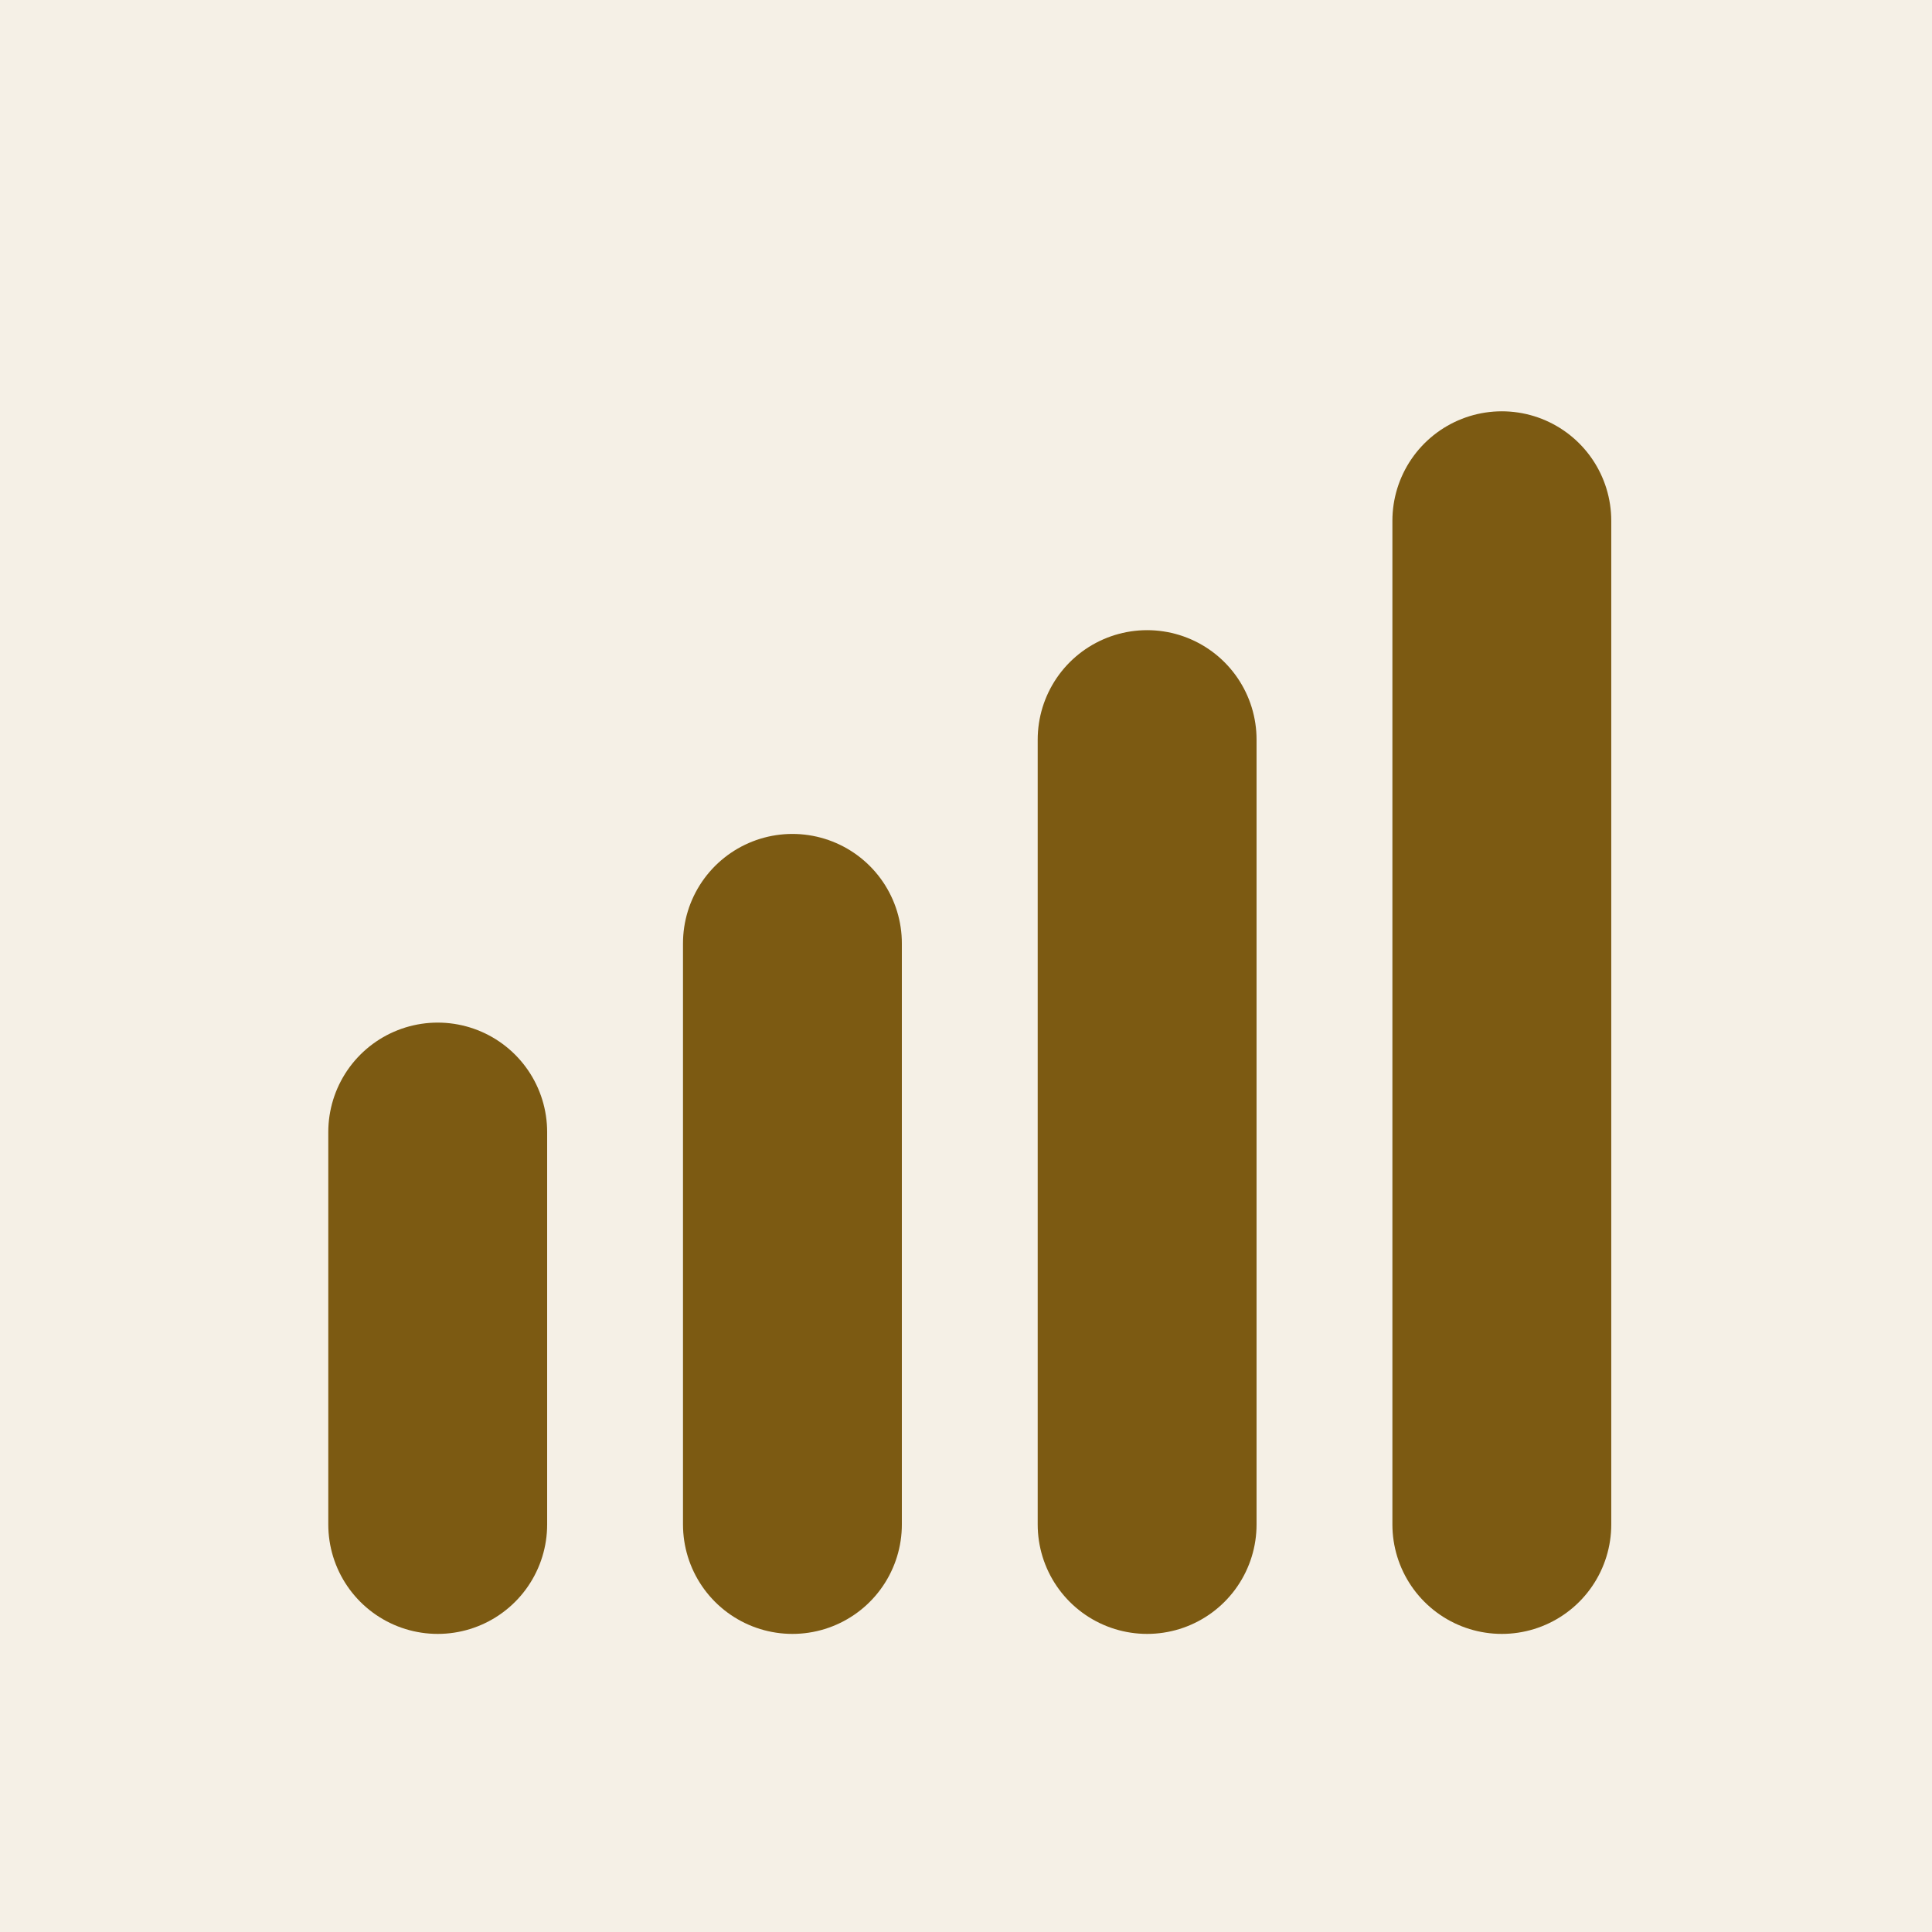
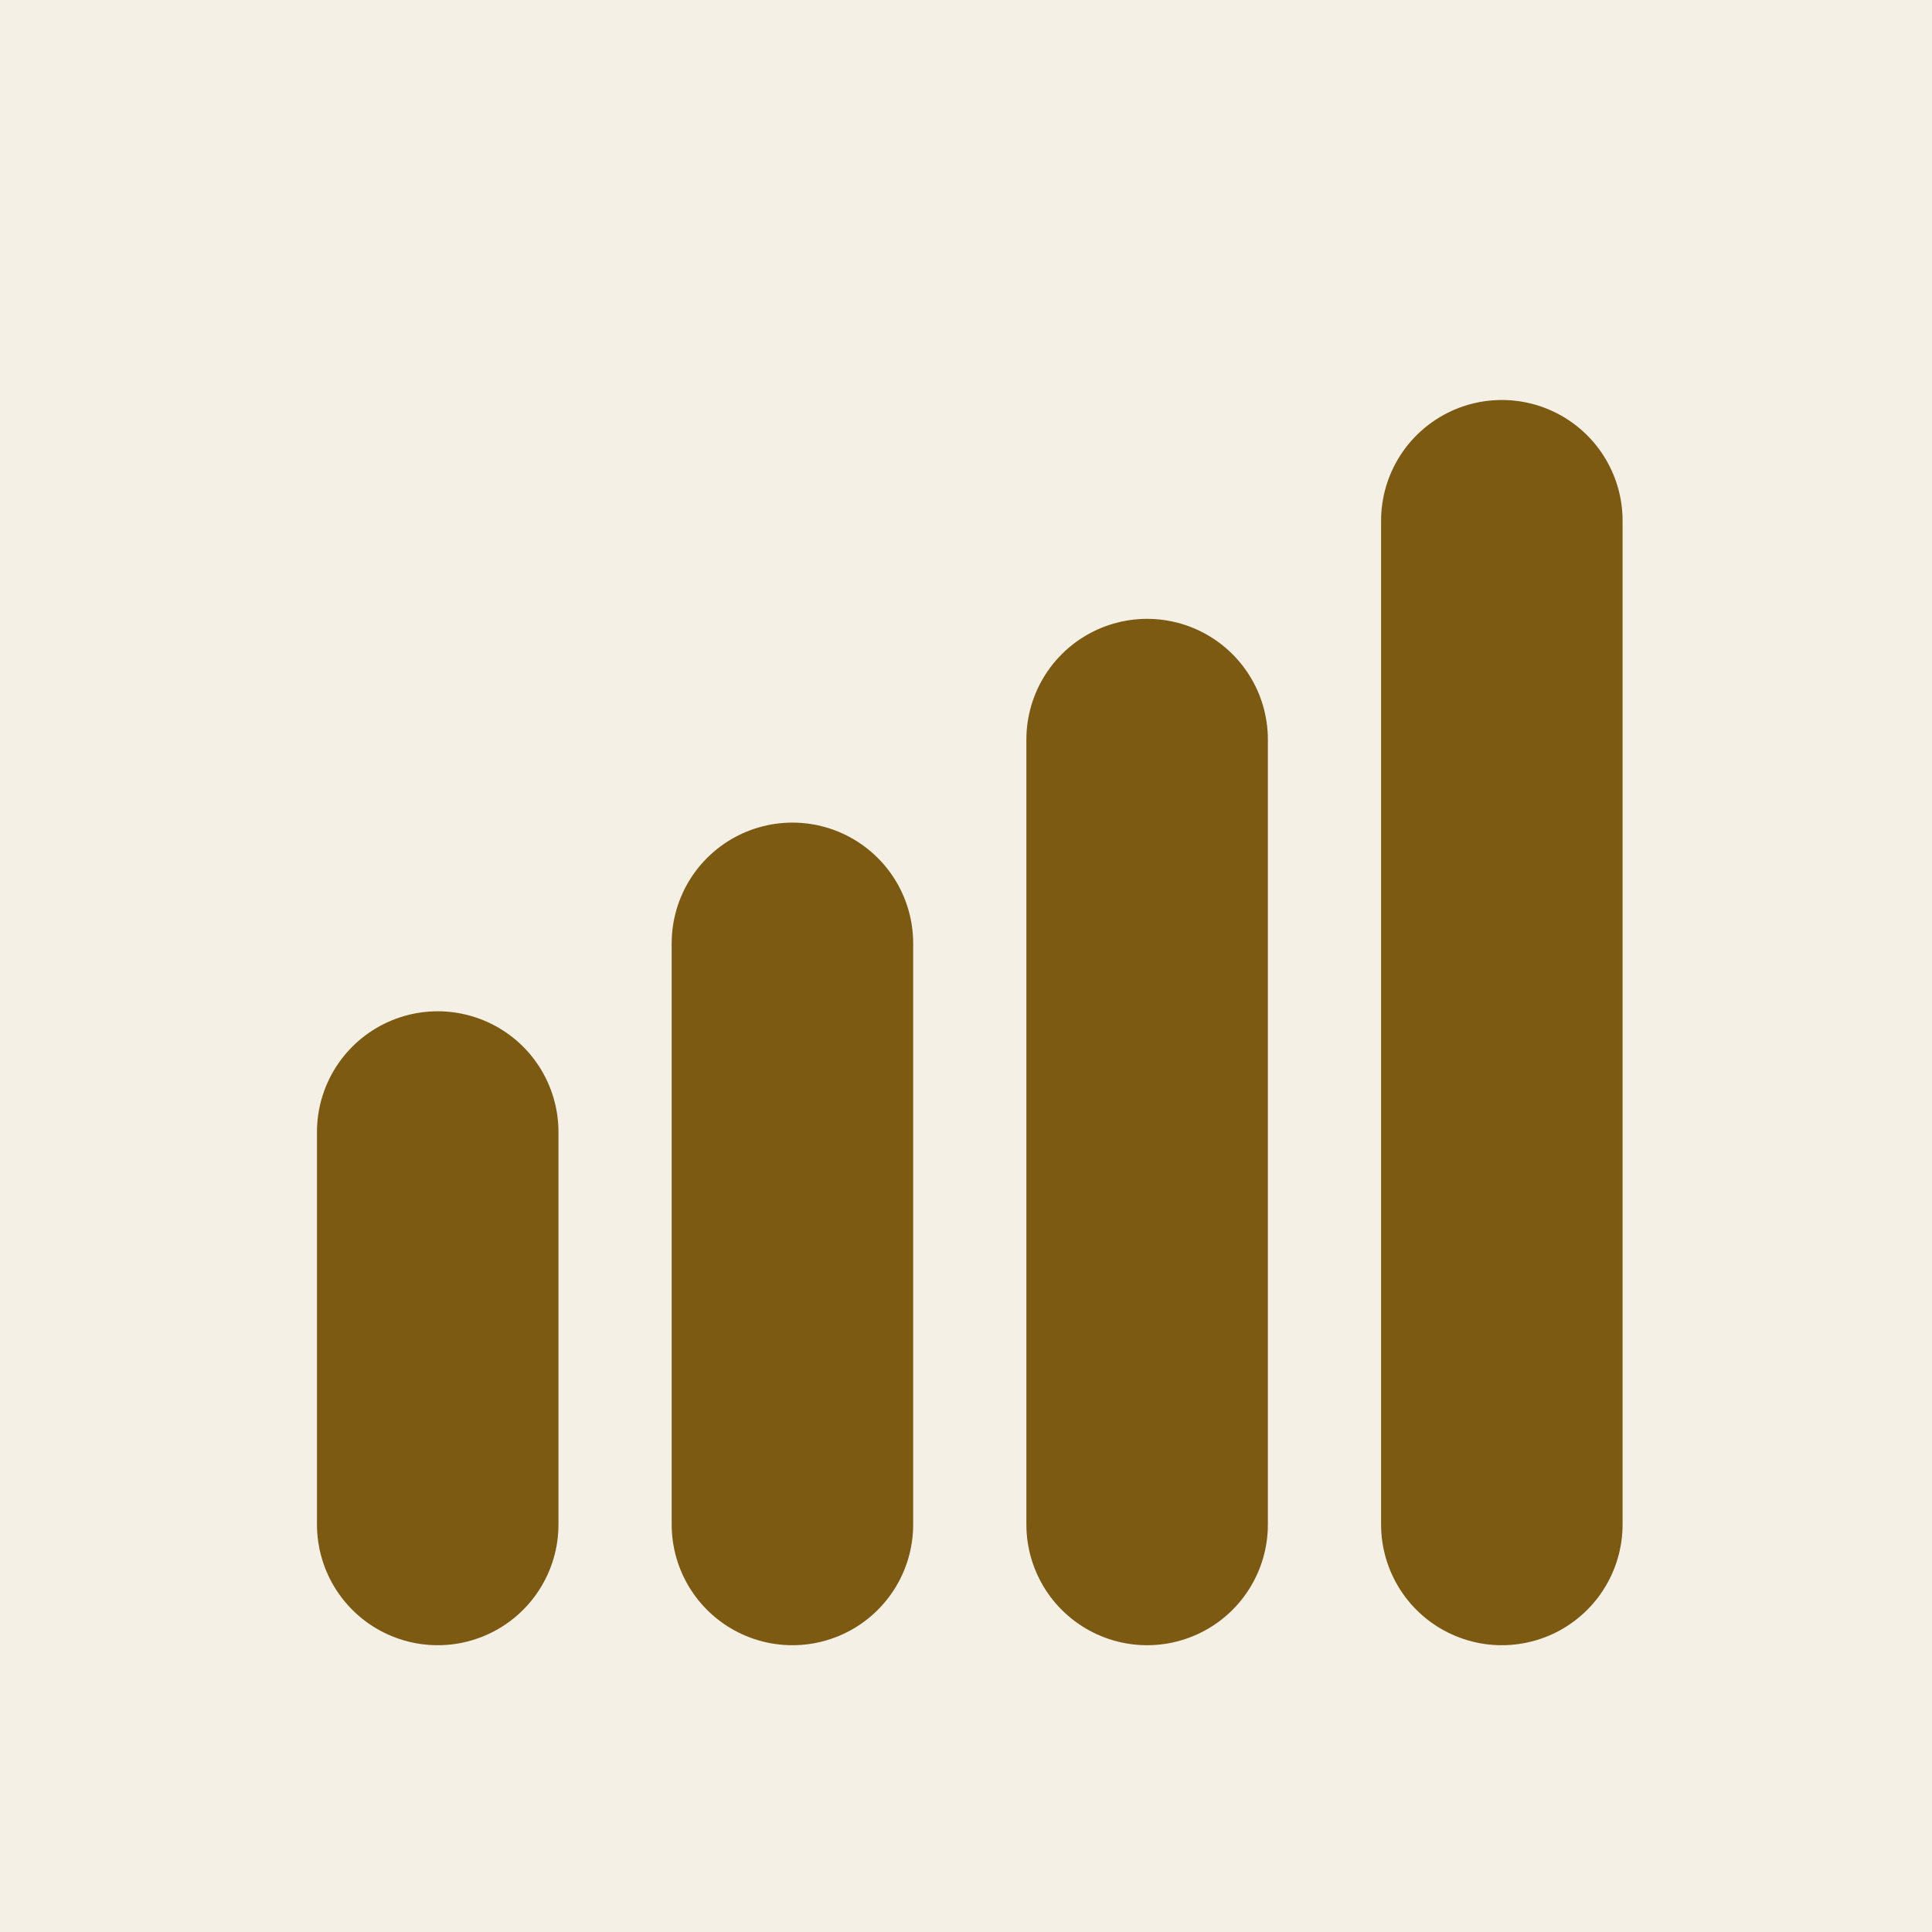
<svg xmlns="http://www.w3.org/2000/svg" viewBox="0 0 512 512">
  <rect width="512" height="512" fill="#f5f0e6" />
-   <g stroke="#7c5a12" stroke-width="58" stroke-linecap="round">
+   <g stroke="#7c5a12" stroke-width="64" stroke-linecap="round">
    <line x1="116" y1="404" x2="116" y2="300" />
    <line x1="210" y1="404" x2="210" y2="250" />
    <line x1="304" y1="404" x2="304" y2="196" />
    <line x1="398" y1="404" x2="398" y2="138" />
  </g>
</svg>
